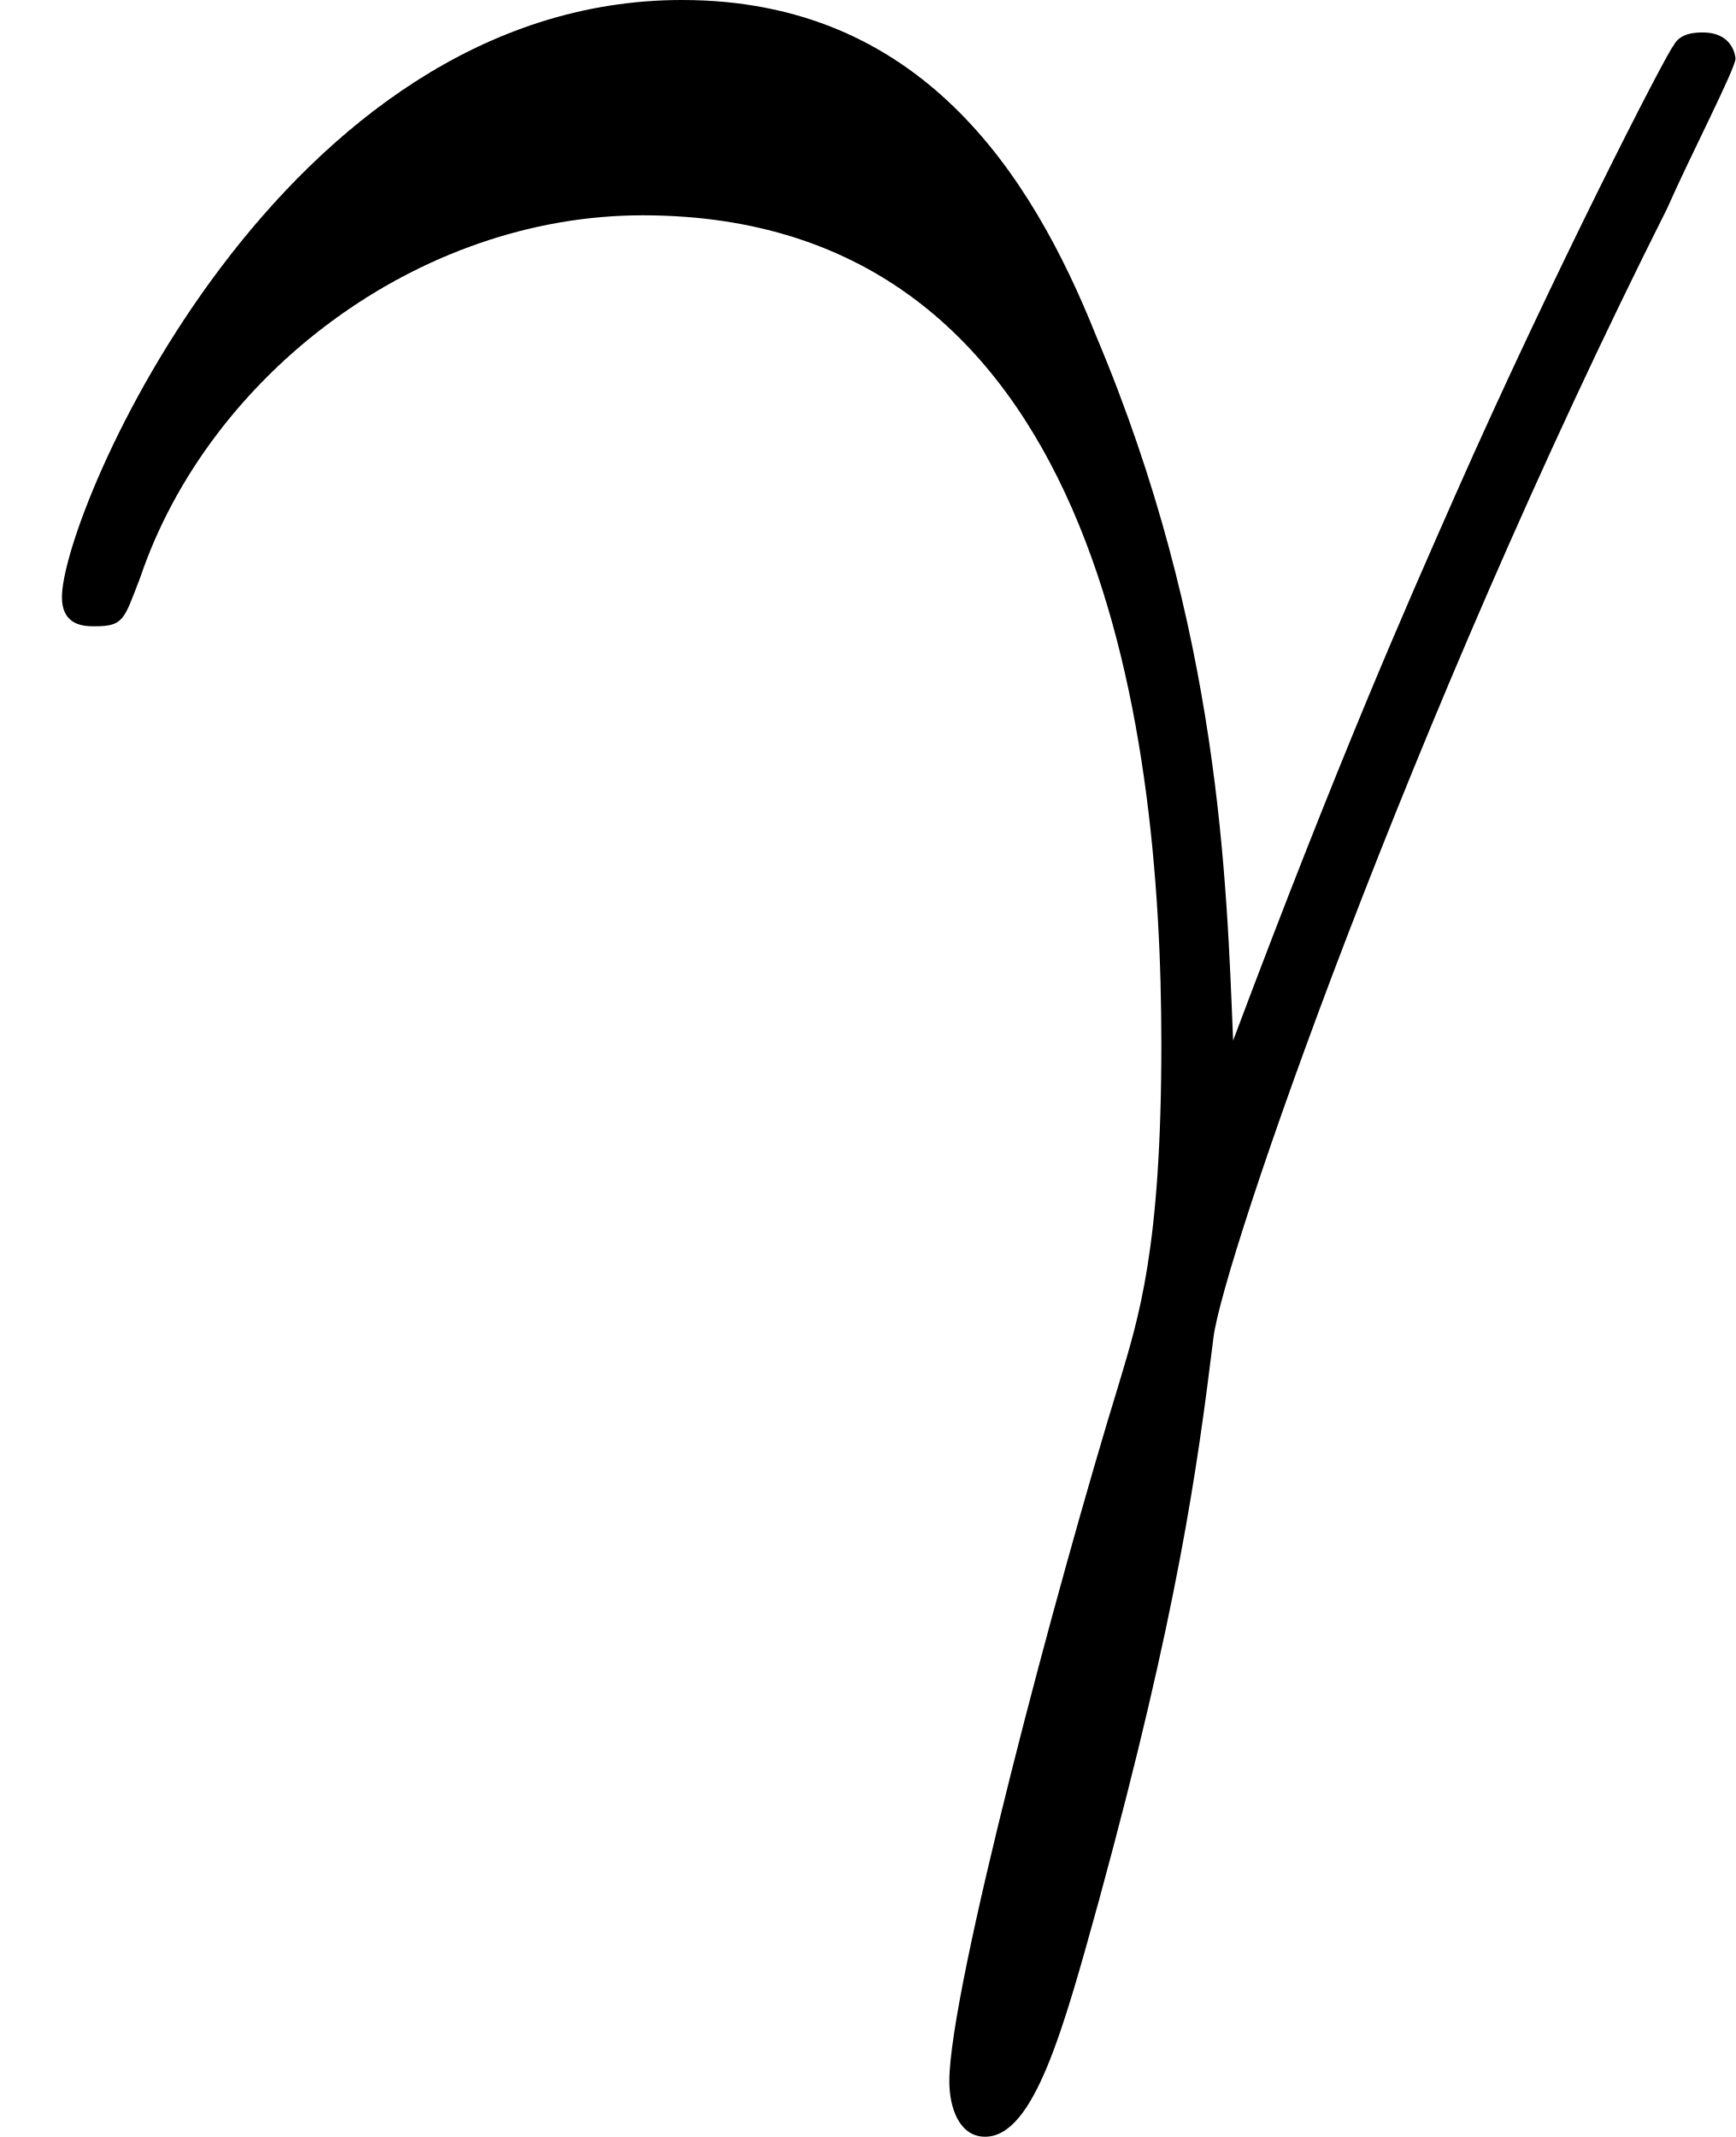
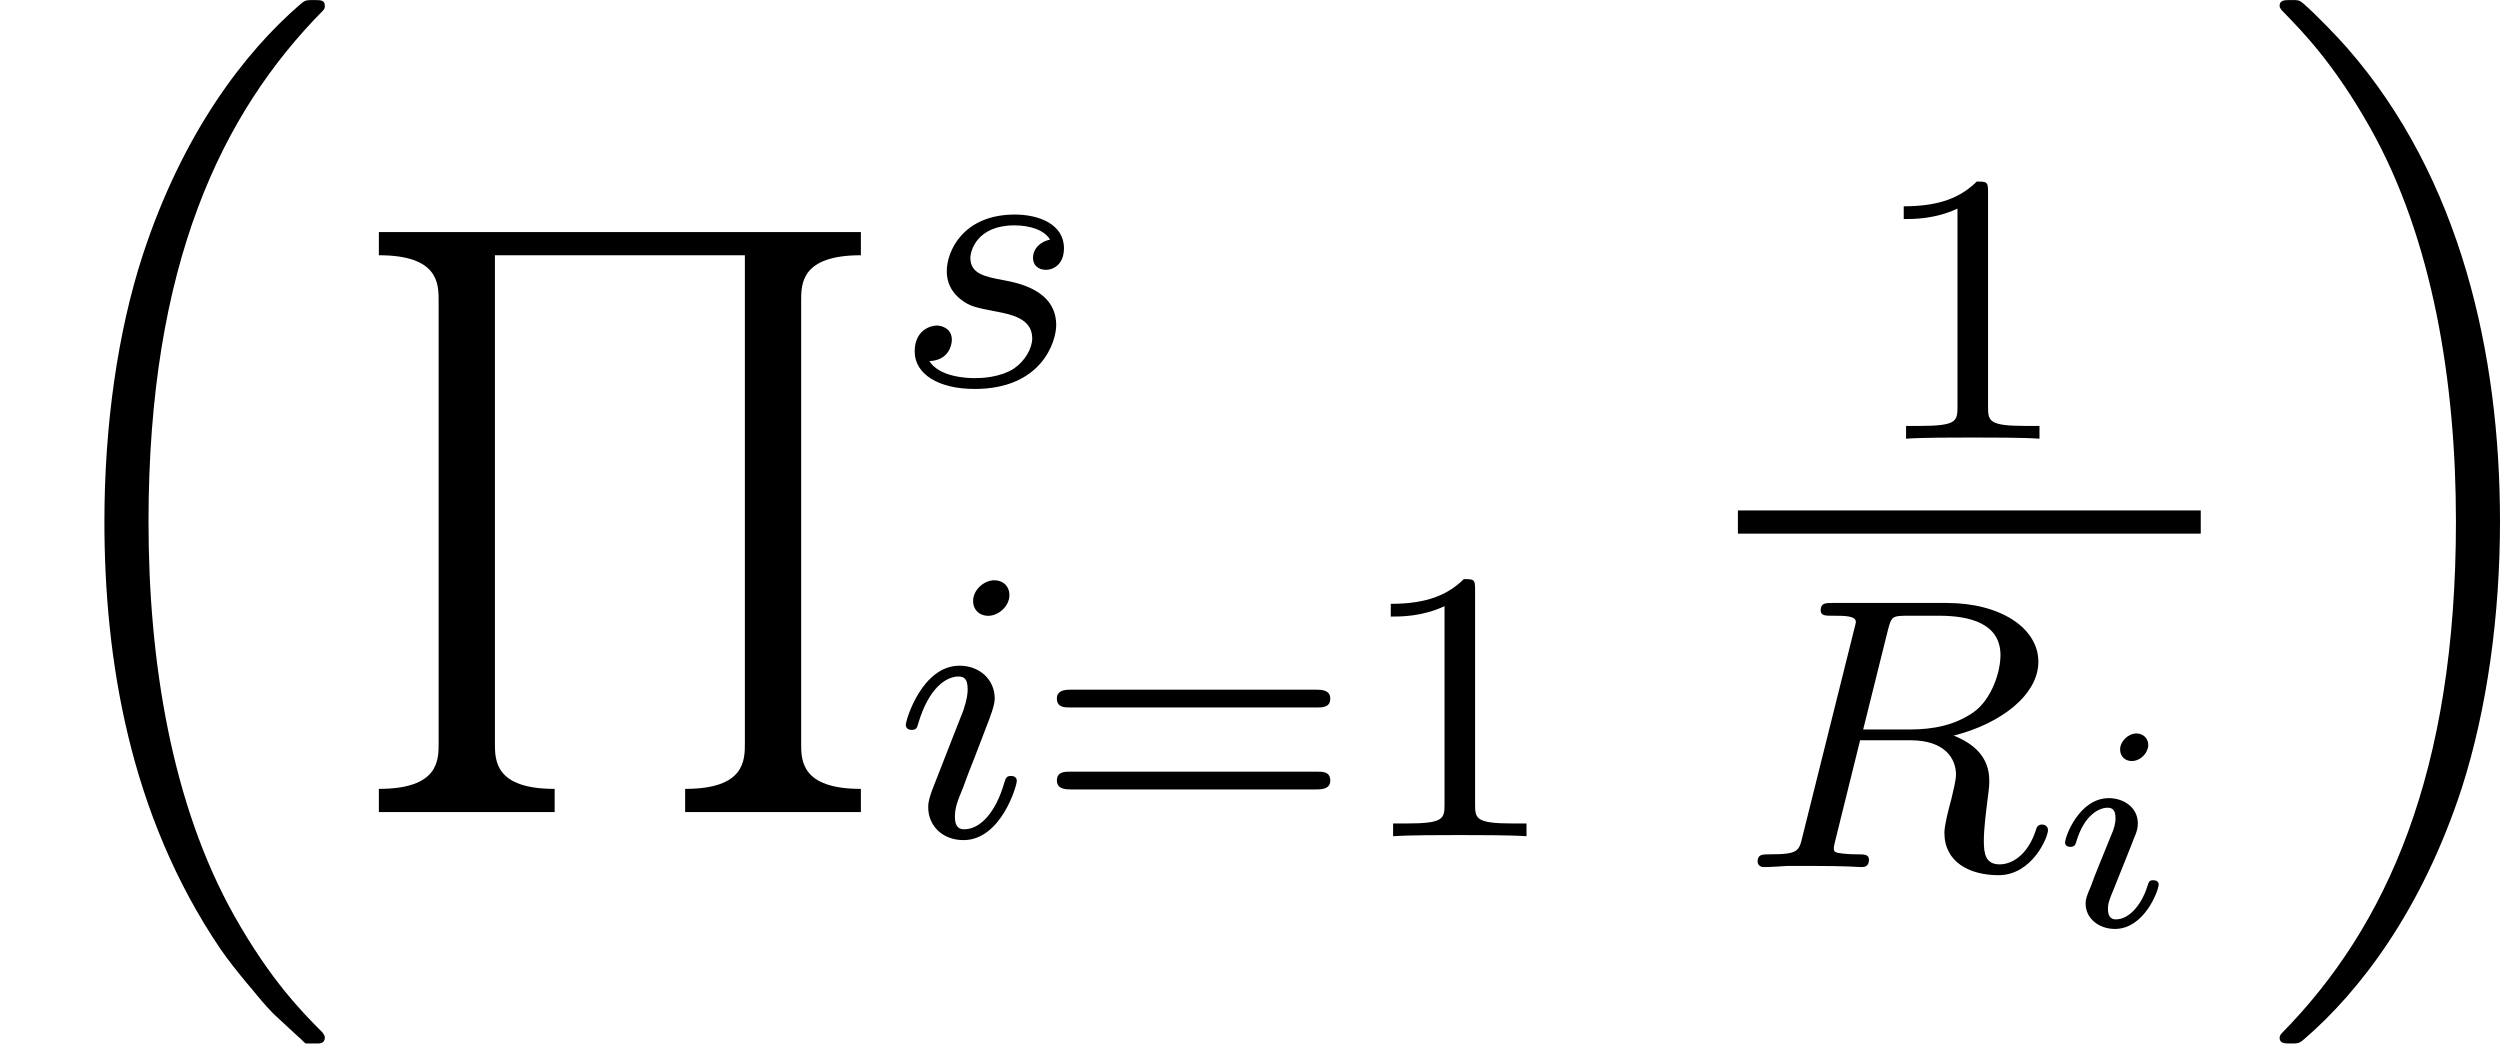
- <svg xmlns="http://www.w3.org/2000/svg" xmlns:xlink="http://www.w3.org/1999/xlink" version="1.1" width="6.36pt" height="7.831pt" viewBox="283.337 158.088 6.36 7.831">
+ <svg xmlns="http://www.w3.org/2000/svg" xmlns:xlink="http://www.w3.org/1999/xlink" version="1.1" width="51.529pt" height="21.507pt" viewBox="92.515 549.061 51.529 21.507">
  <defs>
-     <path id="g16-13" d="M4.519-1.459C4.495-2.044 4.471-2.965 4.017-4.041C3.778-4.639 3.371-5.272 2.499-5.272C1.028-5.272 .227-3.395 .227-3.084C.227-2.977 .311-2.977 .347-2.977C.454-2.977 .454-3.001 .514-3.156C.765-3.897 1.53-4.483 2.355-4.483C4.017-4.483 4.256-2.63 4.256-1.447C4.256-.693 4.172-.442 4.101-.203C3.873 .538 3.479 2.02 3.479 2.355C3.479 2.451 3.515 2.558 3.61 2.558C3.79 2.558 3.897 2.164 4.029 1.686C4.316 .634 4.388 .108 4.447-.371C4.483-.658 5.165-2.63 6.109-4.507C6.193-4.698 6.36-5.021 6.36-5.057C6.36-5.069 6.348-5.153 6.241-5.153C6.217-5.153 6.157-5.153 6.133-5.105C6.109-5.081 5.691-4.268 5.332-3.455C5.153-3.049 4.914-2.511 4.519-1.459Z" />
+     <path id="g14-105" d="M2.08-3.73C2.08-3.873 1.973-3.969 1.835-3.969C1.674-3.969 1.5-3.814 1.5-3.64C1.5-3.491 1.608-3.401 1.739-3.401C1.931-3.401 2.08-3.581 2.08-3.73ZM1.722-1.644C1.745-1.704 1.799-1.847 1.823-1.901C1.841-1.955 1.865-2.014 1.865-2.116C1.865-2.451 1.566-2.636 1.267-2.636C.658-2.636 .365-1.847 .365-1.716C.365-1.686 .389-1.632 .472-1.632S.574-1.668 .592-1.722C.759-2.301 1.076-2.439 1.243-2.439C1.363-2.439 1.405-2.361 1.405-2.224C1.405-2.104 1.369-2.014 1.357-1.973L1.046-1.207C.974-1.034 .974-1.022 .897-.819C.819-.64 .789-.562 .789-.46C.789-.155 1.064 .06 1.393 .06C1.997 .06 2.295-.729 2.295-.861C2.295-.873 2.289-.944 2.182-.944C2.098-.944 2.092-.915 2.056-.801C1.961-.496 1.716-.137 1.411-.137C1.303-.137 1.249-.209 1.249-.353C1.249-.472 1.285-.562 1.363-.747L1.722-1.644Z" />
+     <path id="g18-49" d="M2.503-5.077C2.503-5.292 2.487-5.3 2.271-5.3C1.945-4.981 1.522-4.79 .765-4.79V-4.527C.98-4.527 1.411-4.527 1.873-4.742V-.654C1.873-.359 1.849-.263 1.092-.263H.813V0C1.14-.024 1.825-.024 2.184-.024S3.236-.024 3.563 0V-.263H3.284C2.527-.263 2.503-.359 2.503-.654V-5.077Z" />
+     <path id="g18-61" d="M5.826-2.654C5.946-2.654 6.105-2.654 6.105-2.837S5.914-3.021 5.794-3.021H.781C.662-3.021 .47-3.021 .47-2.837S.63-2.654 .749-2.654H5.826ZM5.794-.964C5.914-.964 6.105-.964 6.105-1.148S5.946-1.331 5.826-1.331H.749C.63-1.331 .47-1.331 .47-1.148S.662-.964 .781-.964H5.794Z" />
+     <path id="g15-82" d="M3.092-4.886C3.164-5.157 3.172-5.181 3.499-5.181H4.144C4.798-5.181 5.412-5.013 5.412-4.368C5.412-4.017 5.228-3.459 4.862-3.196C4.479-2.925 4.025-2.837 3.563-2.837H2.582L3.092-4.886ZM4.447-2.71C5.428-2.957 6.193-3.555 6.193-4.232C6.193-4.926 5.412-5.444 4.304-5.444H1.953C1.809-5.444 1.706-5.444 1.706-5.292C1.706-5.181 1.809-5.181 1.937-5.181C2.2-5.181 2.431-5.181 2.431-5.053C2.431-5.021 2.423-5.013 2.399-4.91L1.331-.63C1.259-.327 1.243-.263 .654-.263C.502-.263 .406-.263 .406-.112C.406-.08 .43 0 .534 0C.685 0 .869-.016 1.028-.024H1.522C2.264-.024 2.495 0 2.542 0S2.702 0 2.702-.151C2.702-.263 2.598-.263 2.463-.263C2.439-.263 2.295-.263 2.16-.279C1.993-.295 1.977-.319 1.977-.391C1.977-.43 1.993-.478 2-.518L2.519-2.614H3.555C4.272-2.614 4.495-2.232 4.495-1.905C4.495-1.793 4.439-1.57 4.4-1.403C4.336-1.172 4.256-.853 4.256-.709C4.256-.096 4.782 .167 5.372 .167C6.065 .167 6.392-.614 6.392-.765C6.392-.797 6.368-.877 6.265-.877C6.177-.877 6.153-.805 6.145-.773C5.97-.223 5.627-.056 5.396-.056C5.101-.056 5.069-.279 5.069-.542S5.117-1.156 5.149-1.419C5.181-1.658 5.181-1.706 5.181-1.785C5.181-2.264 4.87-2.542 4.447-2.71Z" />
+     <path id="g15-105" d="M2.375-4.973C2.375-5.149 2.248-5.276 2.064-5.276C1.857-5.276 1.626-5.085 1.626-4.846C1.626-4.67 1.753-4.543 1.937-4.543C2.144-4.543 2.375-4.734 2.375-4.973ZM1.211-2.048L.781-.948C.741-.829 .701-.733 .701-.598C.701-.207 1.004 .08 1.427 .08C2.2 .08 2.527-1.036 2.527-1.14C2.527-1.219 2.463-1.243 2.407-1.243C2.311-1.243 2.295-1.188 2.271-1.108C2.088-.47 1.761-.143 1.443-.143C1.347-.143 1.251-.183 1.251-.399C1.251-.59 1.307-.733 1.411-.98C1.49-1.196 1.57-1.411 1.658-1.626L1.905-2.271C1.977-2.455 2.072-2.702 2.072-2.837C2.072-3.236 1.753-3.515 1.347-3.515C.574-3.515 .239-2.399 .239-2.295C.239-2.224 .295-2.192 .359-2.192C.462-2.192 .47-2.24 .494-2.319C.717-3.076 1.084-3.292 1.323-3.292C1.435-3.292 1.514-3.252 1.514-3.029C1.514-2.949 1.506-2.837 1.427-2.598L1.211-2.048Z" />
+     <path id="g15-115" d="M3.212-2.997C3.029-2.965 2.861-2.821 2.861-2.622C2.861-2.479 2.957-2.375 3.132-2.375C3.252-2.375 3.499-2.463 3.499-2.821C3.499-3.316 2.981-3.515 2.487-3.515C1.419-3.515 1.084-2.758 1.084-2.351C1.084-2.271 1.084-1.985 1.379-1.761C1.562-1.618 1.698-1.594 2.112-1.514C2.391-1.459 2.845-1.379 2.845-.964C2.845-.757 2.694-.494 2.471-.343C2.176-.151 1.785-.143 1.658-.143C1.467-.143 .925-.175 .725-.494C1.132-.51 1.188-.837 1.188-.933C1.188-1.172 .972-1.227 .877-1.227C.749-1.227 .422-1.132 .422-.693C.422-.223 .917 .08 1.658 .08C3.045 .08 3.339-.901 3.339-1.235C3.339-1.953 2.558-2.104 2.264-2.16C1.881-2.232 1.57-2.287 1.57-2.622C1.57-2.766 1.706-3.292 2.479-3.292C2.782-3.292 3.092-3.204 3.212-2.997Z" />
+     <path id="g10-16" d="M6.157 20.898C6.181 20.91 6.288 21.029 6.3 21.029H6.563C6.599 21.029 6.695 21.017 6.695 20.91C6.695 20.862 6.671 20.838 6.647 20.802C6.217 20.372 5.571 19.714 4.83 18.399C3.539 16.104 3.061 13.151 3.061 10.281C3.061 4.973 4.567 1.853 6.659-.263C6.695-.299 6.695-.335 6.695-.359C6.695-.478 6.611-.478 6.468-.478C6.312-.478 6.288-.478 6.181-.383C5.045 .598 3.766 2.26 2.941 4.782C2.427 6.36 2.152 8.285 2.152 10.269C2.152 13.103 2.666 16.307 4.543 19.08C4.866 19.547 5.308 20.037 5.308 20.049C5.428 20.192 5.595 20.384 5.691 20.467L6.157 20.898Z" />
+     <path id="g10-17" d="M4.973 10.269C4.973 6.838 4.172 3.192 1.817 .502C1.65 .311 1.207-.155 .921-.406C.837-.478 .813-.478 .658-.478C.538-.478 .43-.478 .43-.359C.43-.311 .478-.263 .502-.239C.909 .179 1.554 .837 2.295 2.152C3.587 4.447 4.065 7.4 4.065 10.269C4.065 15.458 2.63 18.626 .478 20.814C.454 20.838 .43 20.874 .43 20.91C.43 21.029 .538 21.029 .658 21.029C.813 21.029 .837 21.029 .944 20.933C2.08 19.953 3.359 18.291 4.184 15.769C4.71 14.131 4.973 12.194 4.973 10.269Z" />
+     <path id="g10-81" d="M4.292 11.955V11.477C3.061 11.477 3.061 10.891 3.061 10.533V.478H8.213V10.533C8.213 10.891 8.213 11.477 6.982 11.477V11.955H10.604V11.477C9.373 11.477 9.373 10.891 9.373 10.533V1.423C9.373 1.064 9.373 .478 10.604 .478V0H.669V.478C1.901 .478 1.901 1.064 1.901 1.423V10.533C1.901 10.891 1.901 11.477 .669 11.477V11.955H4.292Z" />
  </defs>
  <g id="page1">
-     <use x="283.337" y="163.36" xlink:href="#g16-13" />
+     <use x="92.515" y="549.54" xlink:href="#g10-16" />
+     <use x="99.655" y="553.844" xlink:href="#g10-81" />
+     <use x="110.946" y="556.998" xlink:href="#g15-115" />
+     <use x="110.946" y="566.297" xlink:href="#g15-105" />
+     <use x="113.829" y="566.297" xlink:href="#g18-61" />
+     <use x="120.416" y="566.297" xlink:href="#g18-49" />
+     <use x="130.989" y="558.103" xlink:href="#g18-49" />
+     <rect x="128.336" y="559.582" height=".478" width="9.54" />
+     <use x="128.336" y="566.933" xlink:href="#g15-82" />
+     <use x="134.714" y="568.148" xlink:href="#g14-105" />
+     <use x="139.071" y="549.54" xlink:href="#g10-17" />
  </g>
</svg>
